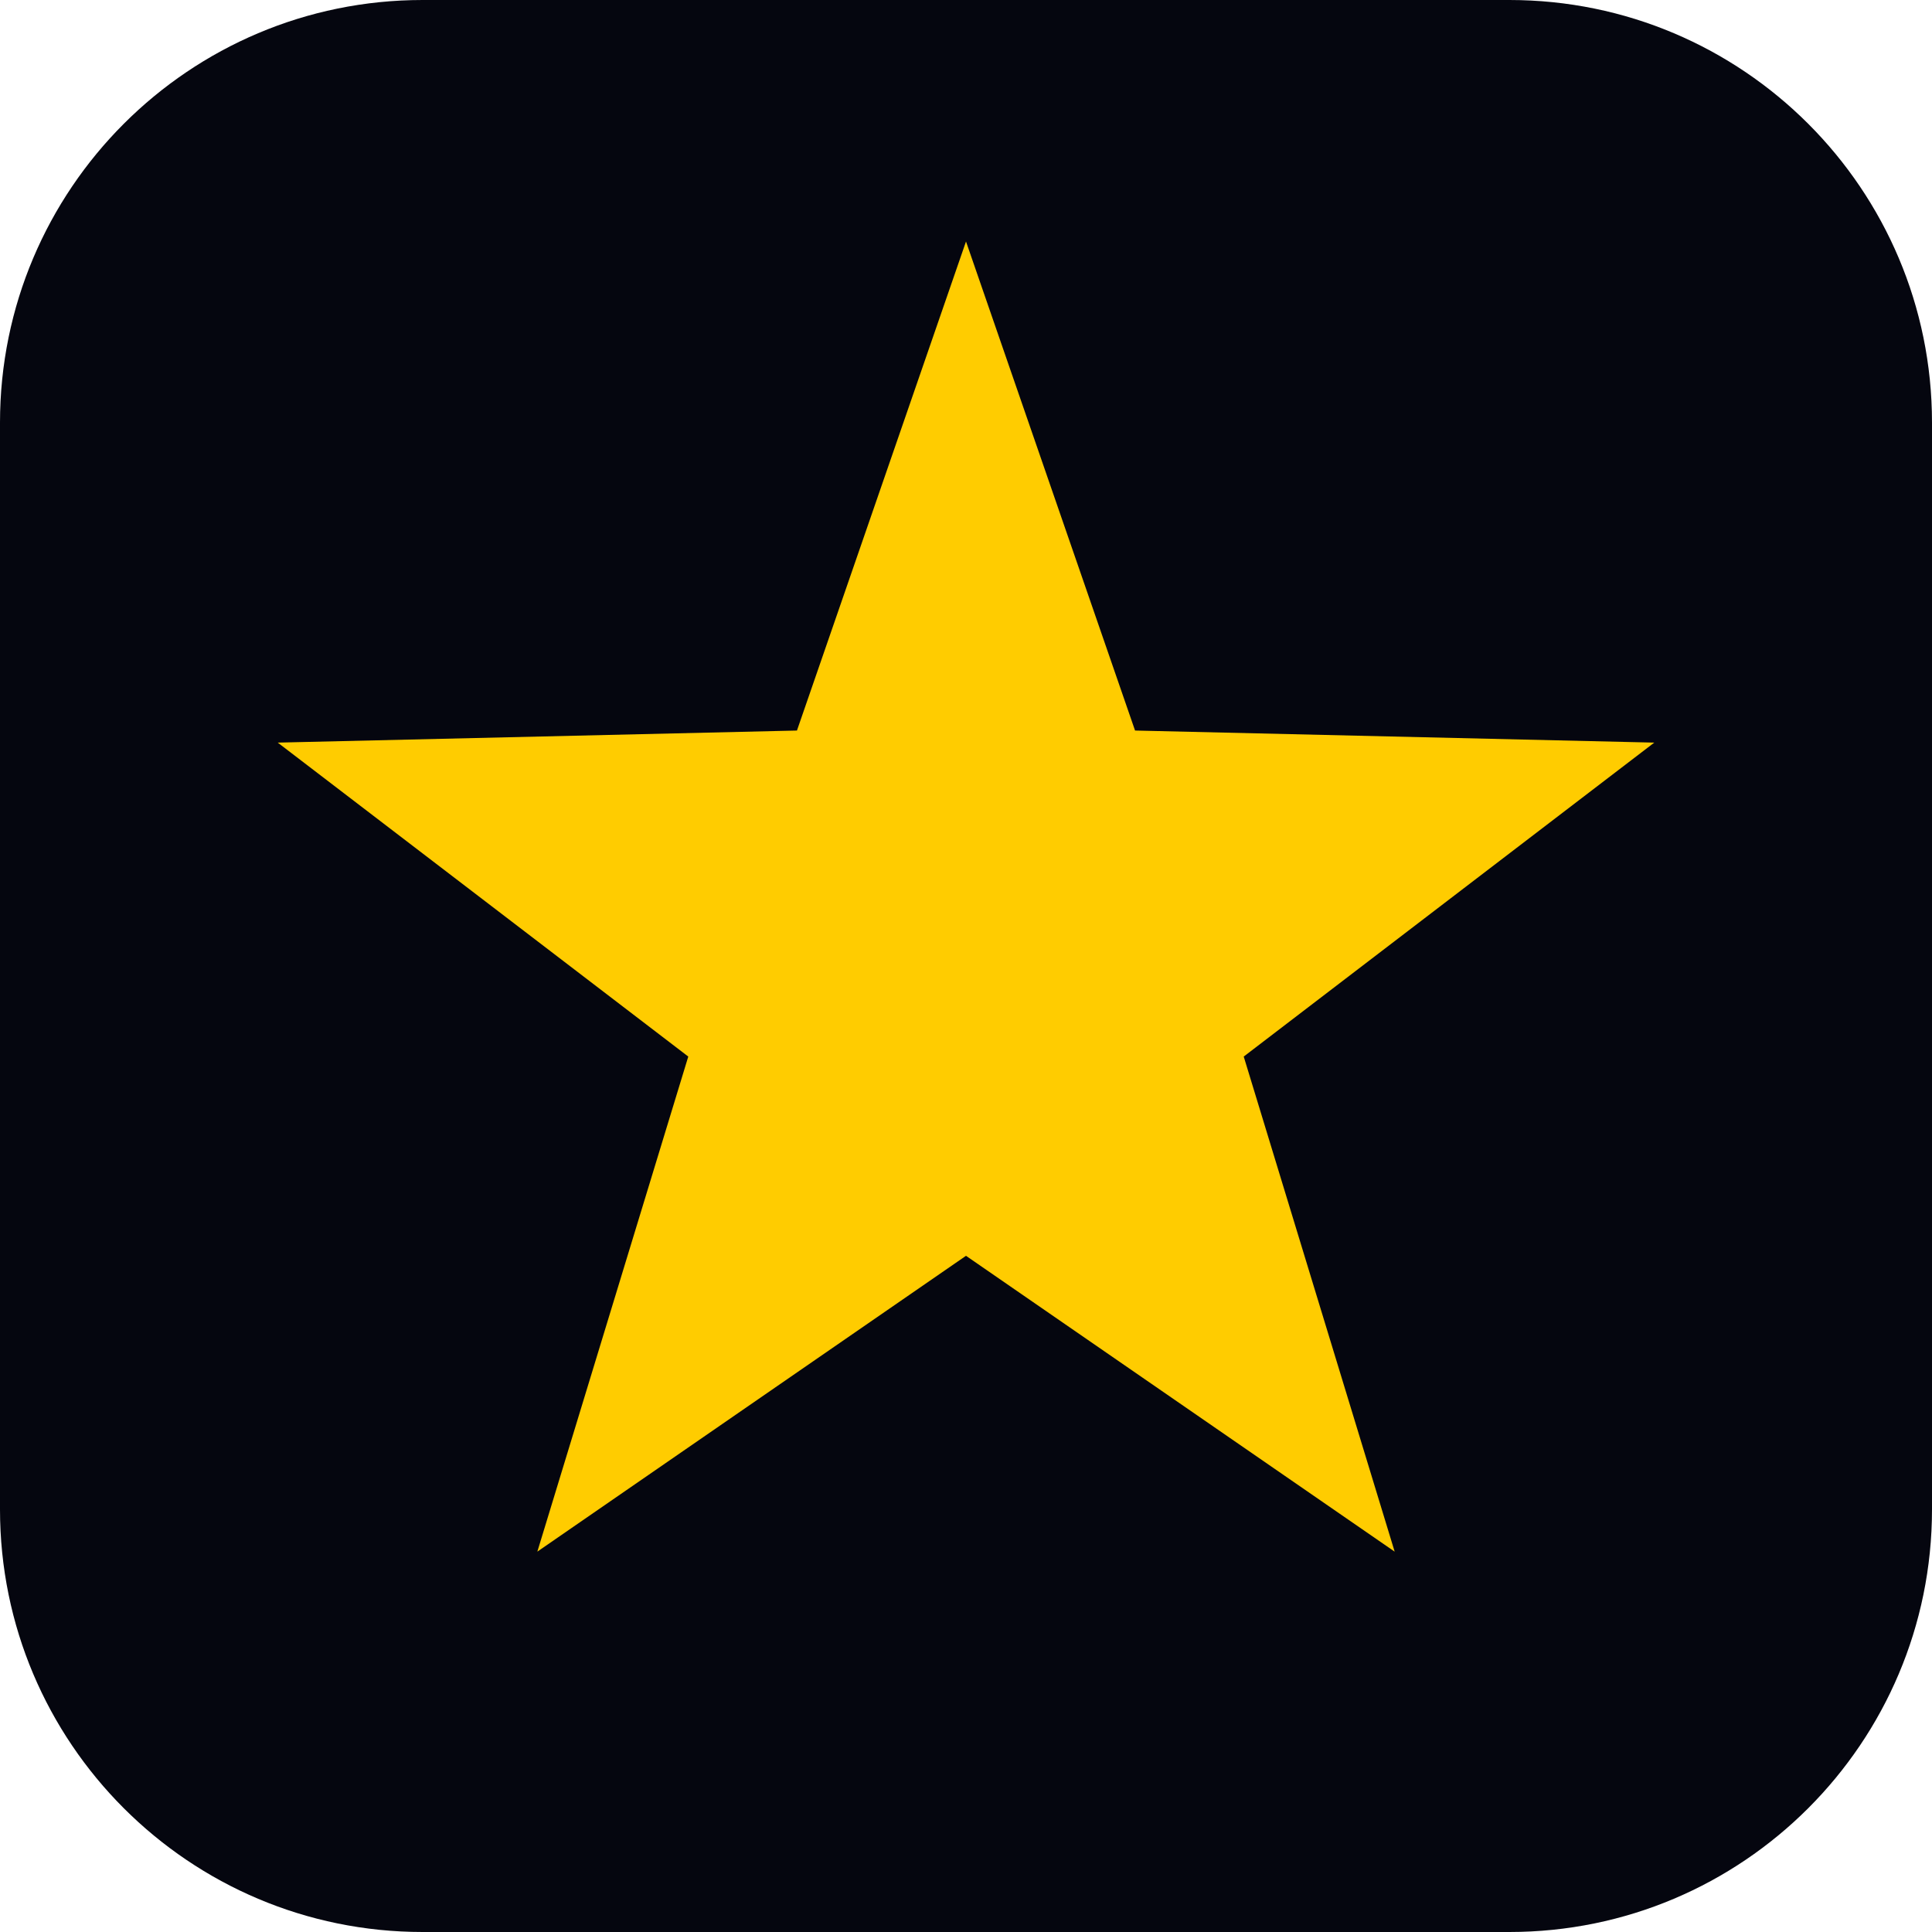
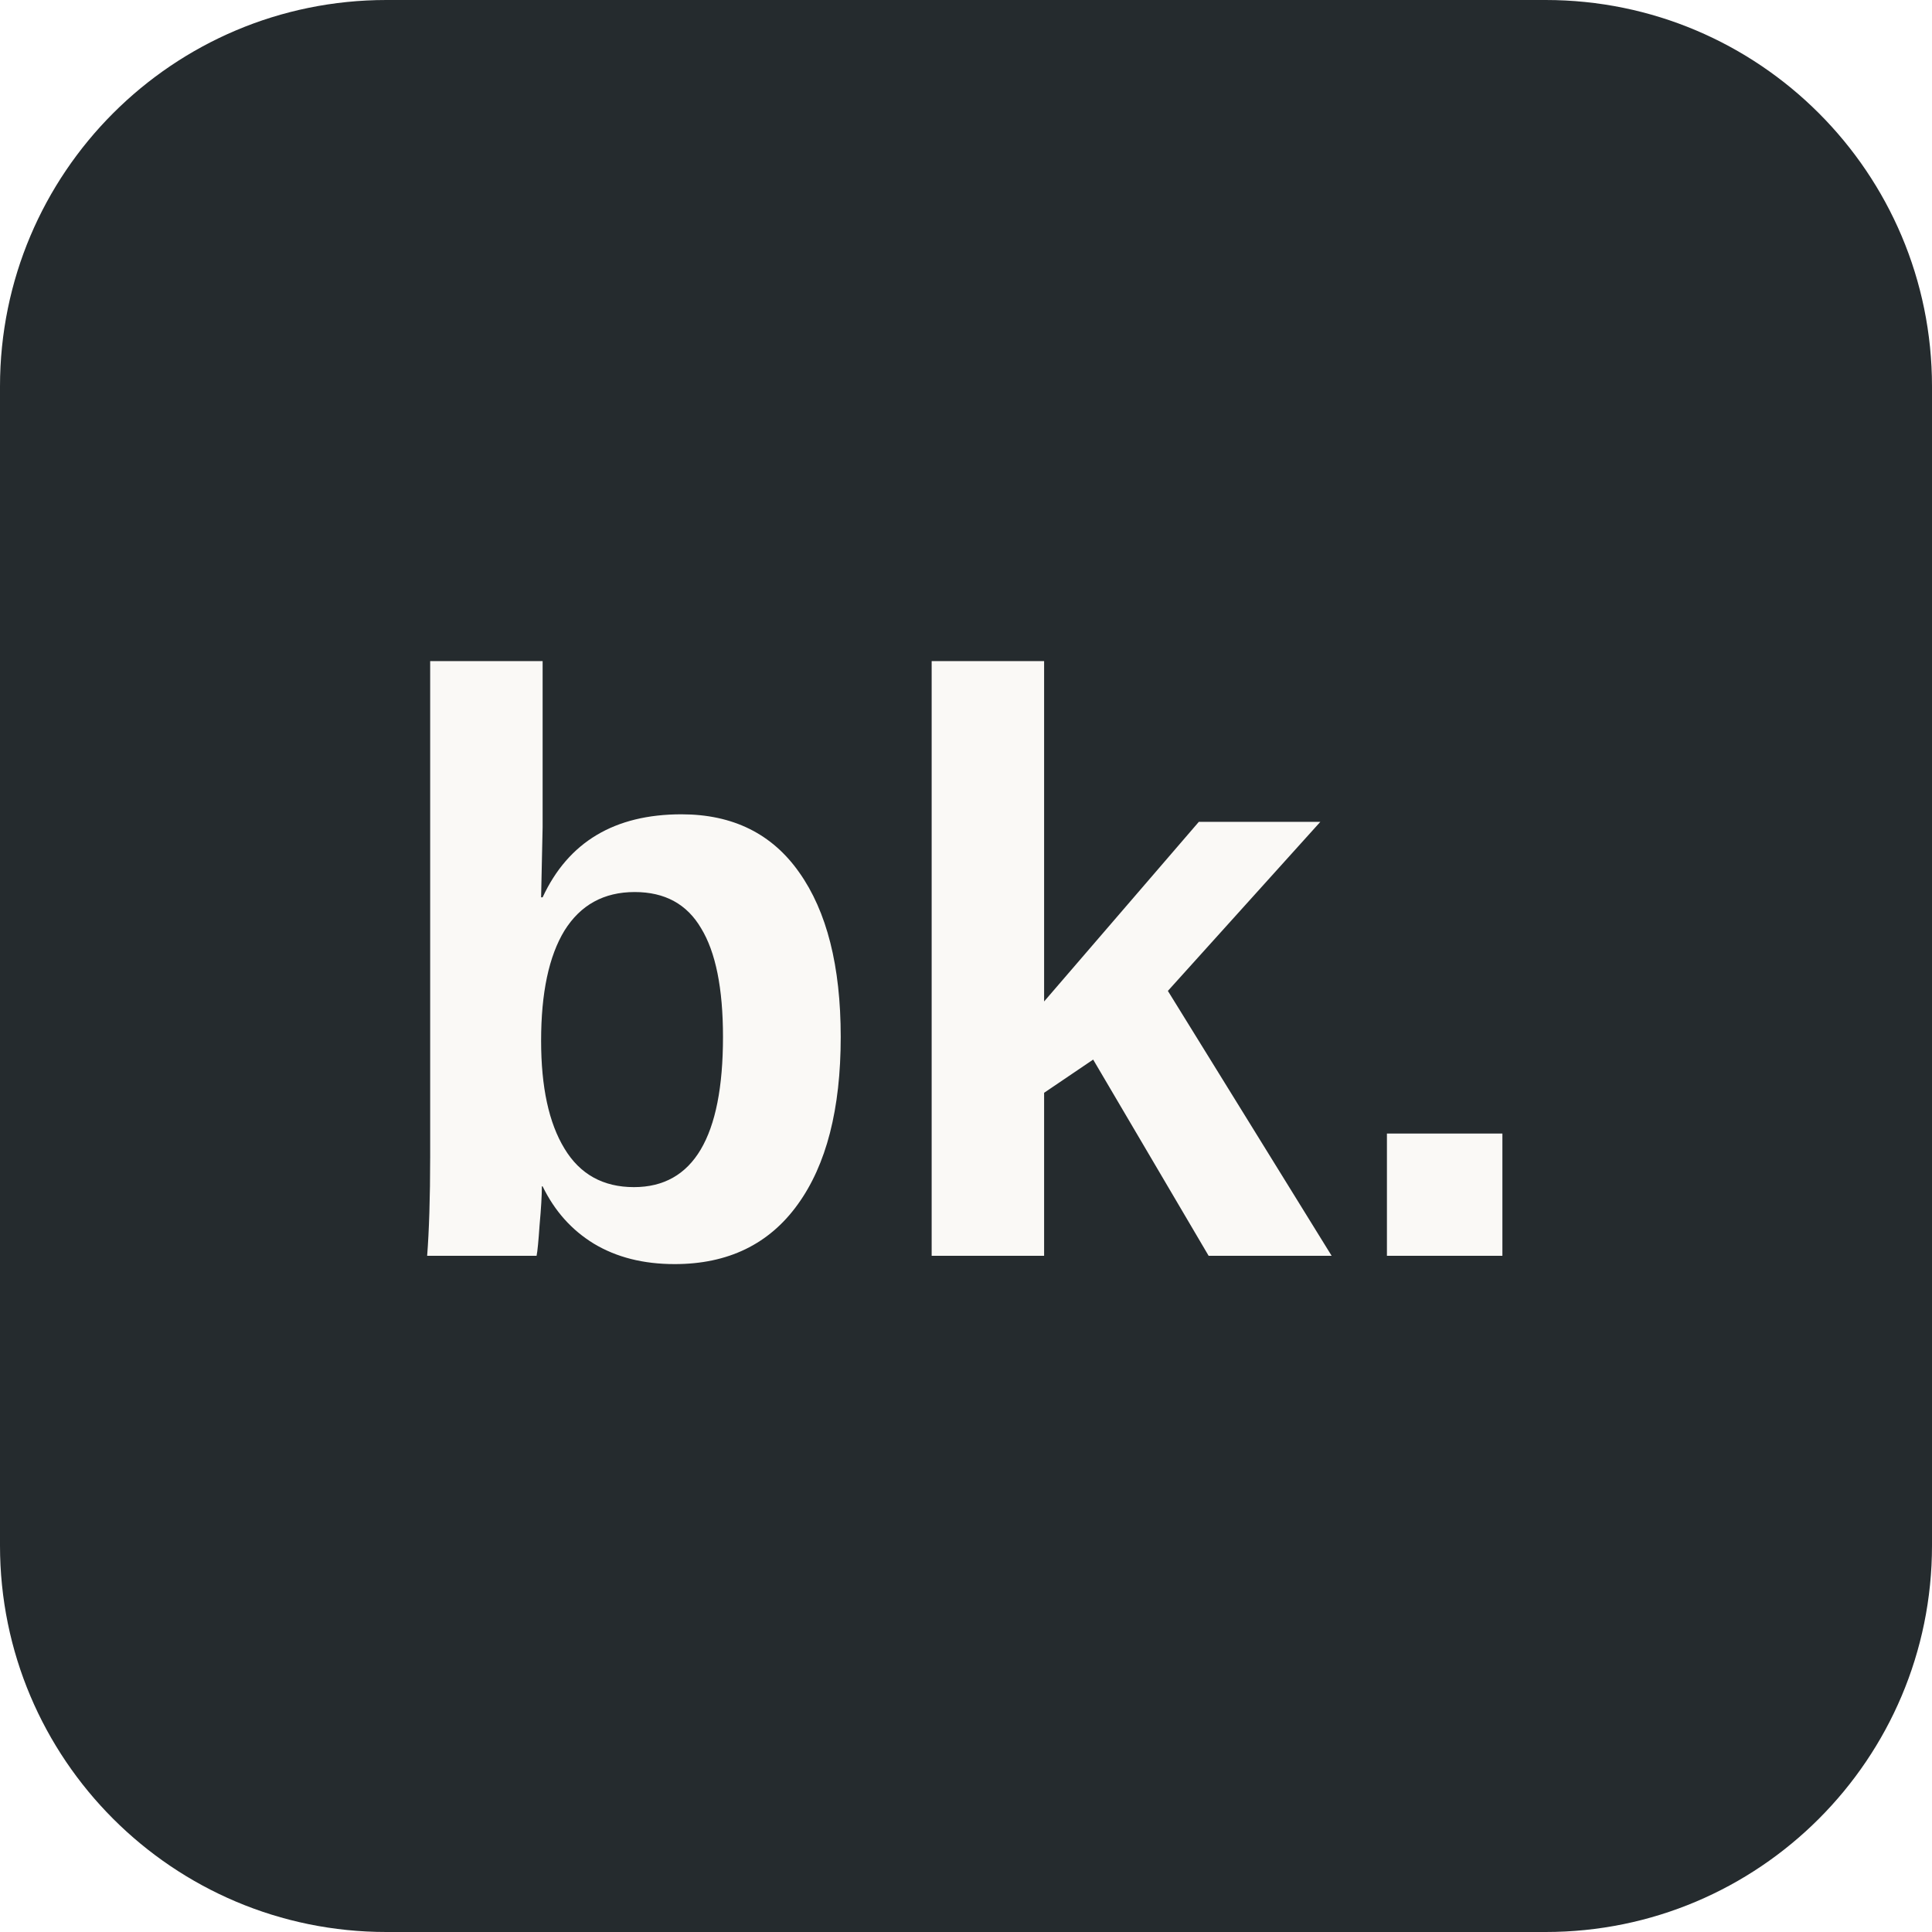
- <svg xmlns="http://www.w3.org/2000/svg" viewBox="0 0 32 32">
-   <rect width="32" height="32" rx="7" fill="#05060f" />
-   <path d="M16 4 L18.8 12.1 L27.4 12.3 L20.6 17.5 L23.1 25.7 L16 20.8 L8.9 25.7 L11.4 17.5 L4.6 12.3 L13.2 12.1 Z" fill="#ffcc00" />
+ <svg xmlns="http://www.w3.org/2000/svg" viewBox="0 0 40 40">
+   <rect width="40" height="40" rx="8" fill="#252b2e" />
+   <text x="20" y="26" fill="#faf9f6" font-family="Arial,sans-serif" font-size="17" font-weight="600" text-anchor="middle">bk.</text>
</svg>
